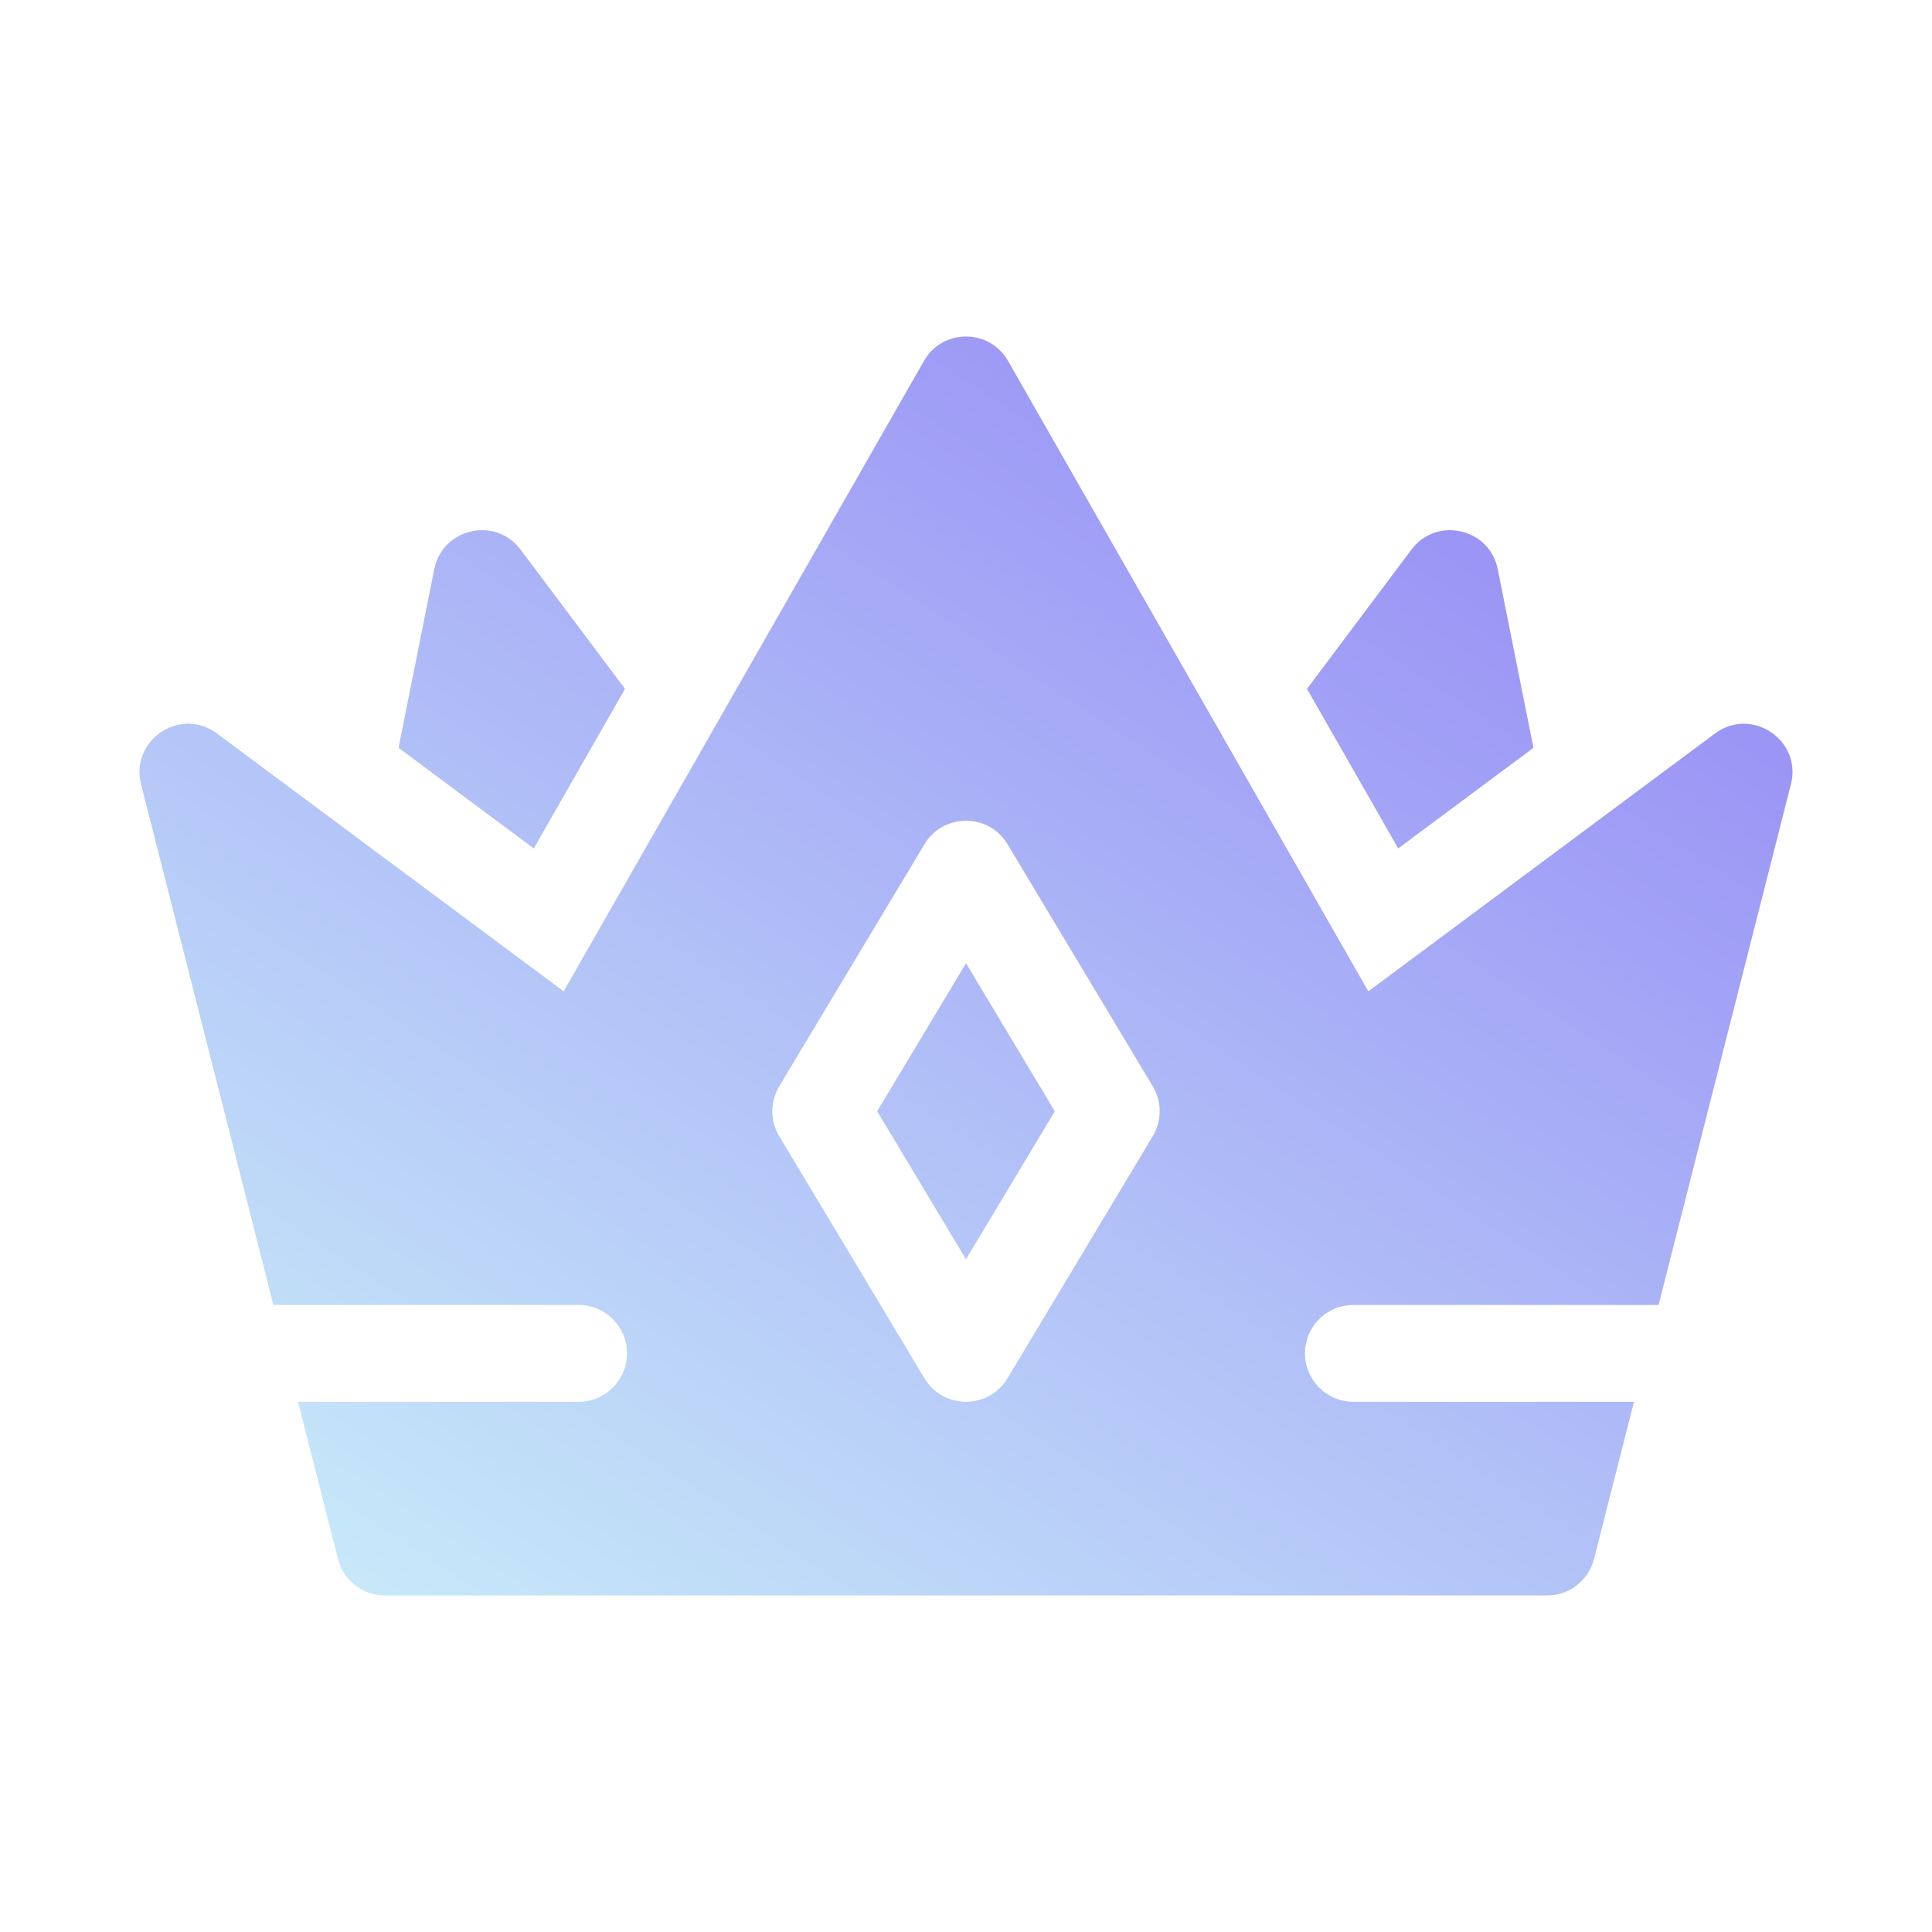
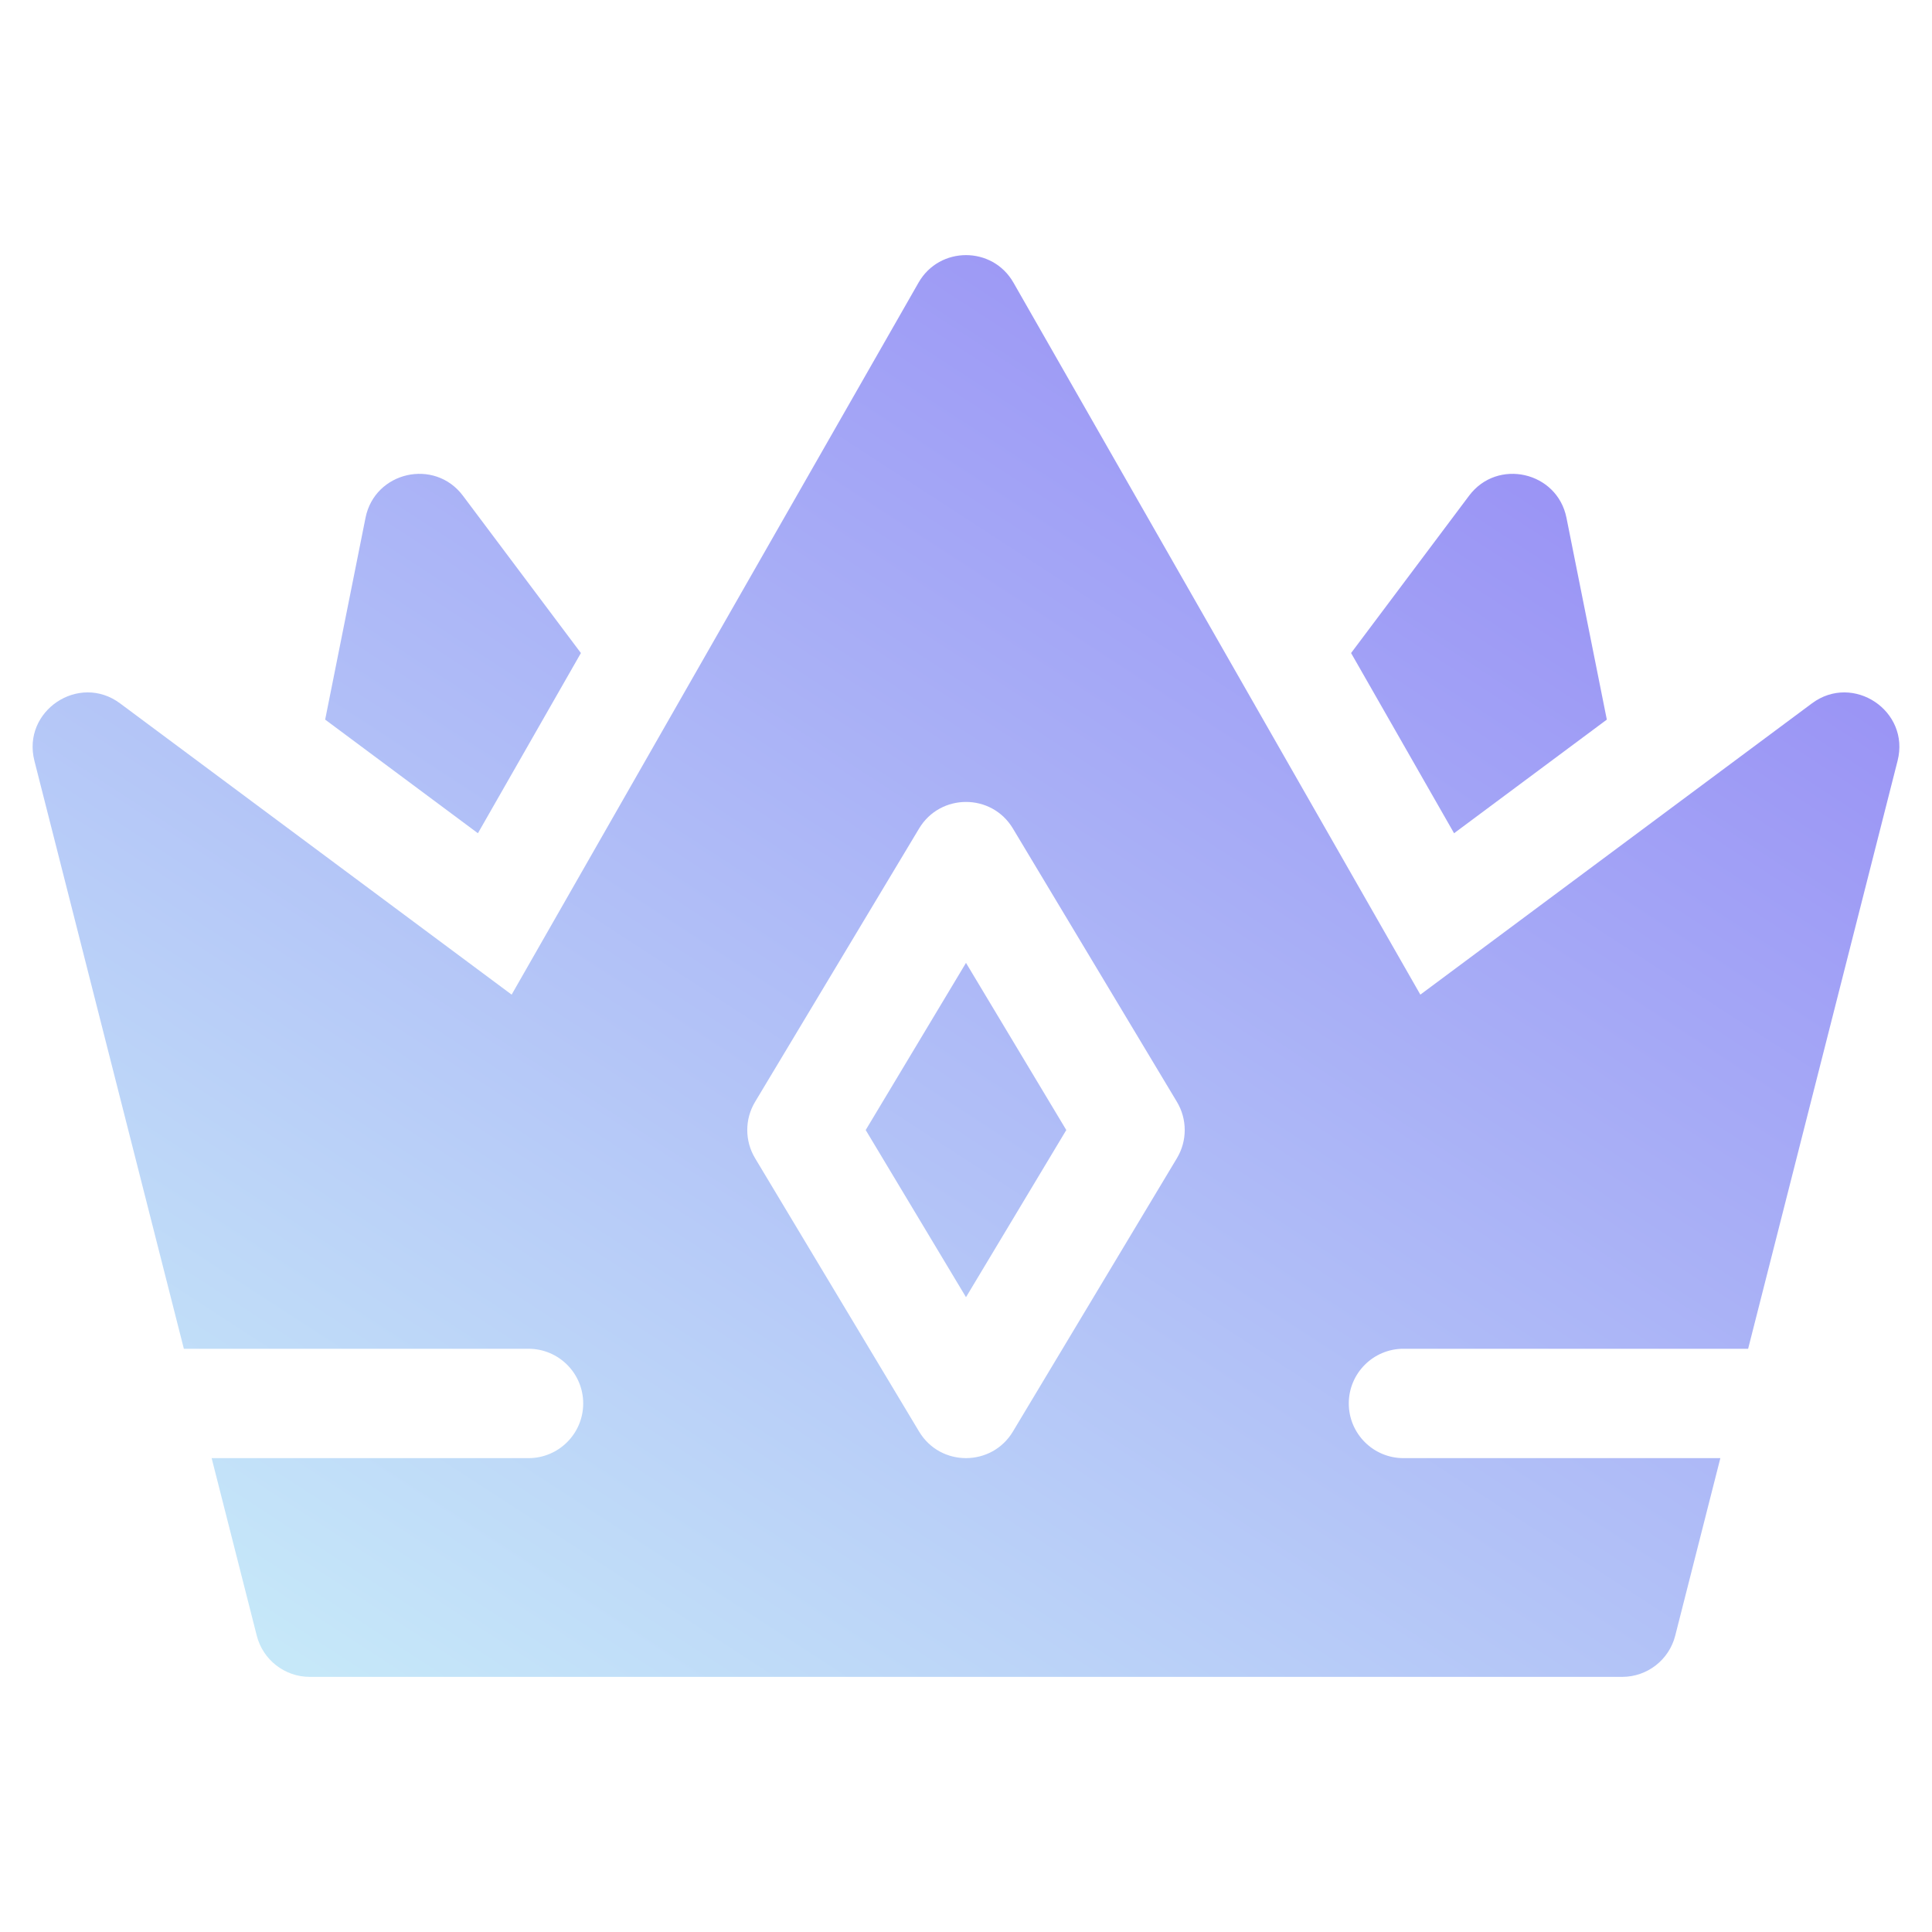
<svg xmlns="http://www.w3.org/2000/svg" xmlns:xlink="http://www.w3.org/1999/xlink" width="135.467mm" height="135.467mm" viewBox="0 0 135.467 135.467" version="1.1" id="svg1">
  <defs id="defs1">
    <linearGradient id="linearGradient32">
      <stop style="stop-color:#8f7ef4;stop-opacity:1" offset="0" id="stop32" />
      <stop style="stop-color:#c6e8f9;stop-opacity:1" offset="1" id="stop33" />
    </linearGradient>
    <linearGradient xlink:href="#linearGradient32" id="linearGradient2" x1="443.622" y1="-2.198" x2="128.029" y2="483.358" gradientUnits="userSpaceOnUse" />
+     <linearGradient xlink:href="#linearGradient32" id="linearGradient1" gradientUnits="userSpaceOnUse" x1="443.622" y1="-2.198" x2="128.029" y2="483.358" />
+     <linearGradient xlink:href="#linearGradient32" id="linearGradient3" gradientUnits="userSpaceOnUse" x1="443.622" y1="-2.198" x2="128.029" y2="483.358" />
+     <linearGradient xlink:href="#linearGradient32" id="linearGradient4" gradientUnits="userSpaceOnUse" x1="443.622" y1="-2.198" x2="128.029" y2="483.358" />
+     <linearGradient xlink:href="#linearGradient32" id="linearGradient5" gradientUnits="userSpaceOnUse" x1="443.622" y1="-2.198" x2="128.029" y2="483.358" />
+     <linearGradient xlink:href="#linearGradient32" id="linearGradient6" gradientUnits="userSpaceOnUse" x1="443.622" y1="-2.198" x2="128.029" y2="483.358" />
+     <linearGradient xlink:href="#linearGradient32" id="linearGradient7" gradientUnits="userSpaceOnUse" x1="443.622" y1="-2.198" x2="128.029" y2="483.358" />
+     <linearGradient xlink:href="#linearGradient32" id="linearGradient8" gradientUnits="userSpaceOnUse" x1="443.622" y1="-2.198" x2="128.029" y2="483.358" />
+     <linearGradient xlink:href="#linearGradient32" id="linearGradient9" gradientUnits="userSpaceOnUse" x1="443.622" y1="-2.198" x2="128.029" y2="483.358" />
+     <linearGradient xlink:href="#linearGradient32" id="linearGradient10" gradientUnits="userSpaceOnUse" x1="443.622" y1="-2.198" x2="128.029" y2="483.358" />
  </defs>
  <g id="layer1" transform="translate(-23.97981,-51.70648)">
    <rect style="fill:none;stroke-width:0.366" id="rect1" width="135.467" height="135.467" x="23.98" y="51.706" />
-     <g id="g7-7" transform="matrix(0.2263539,0,0,0.2263539,33.75978,61.48651)" style="fill:url(#linearGradient2)">
-       <g id="g2-9" style="fill:url(#linearGradient2)">
-         <g id="g1-5" style="fill:url(#linearGradient2)">
-           <path d="m 256.029,255.174 -27.51,45.85 27.51,45.85 27.51,-45.85 z m 0,0 -27.51,45.85 27.51,45.85 27.51,-45.85 z m 232.05,-71.19 -107.42,79.9 -111.61,-195.3 c -5.75,-10.07 -20.29,-10.06 -26.04,0 l -111.61,195.3 -107.42,-79.9 c -11.31,-8.41 -26.95,2.1 -23.49,15.74 l 41,161.3 h 94.54 c 8.28,0 15,6.72 15,15 0,8.28 -6.72,15 -15,15 h -86.92 l 12.38,48.7 c 1.69,6.64 7.68,11.3 14.54,11.3 h 360 c 6.86,0 12.85,-4.66 14.54,-11.3 l 12.38,-48.7 h -86.92 c -8.28,0 -15,-6.72 -15,-15 0,-8.28 6.72,-15 15,-15 h 94.54 l 41,-161.3 c 3.47,-13.67 -12.2,-24.13 -23.49,-15.74 z m -174.19,124.76 -45,75 c -5.8,9.67 -19.88,9.73 -25.72,0 l -45,-75 c -2.85,-4.75 -2.85,-10.69 0,-15.44 l 45,-75 c 5.8,-9.67 19.88,-9.73 25.72,0 l 45,75 c 2.85,4.75 2.85,10.69 0,15.44 z m -85.37,-7.72 27.51,45.85 27.51,-45.85 -27.51,-45.85 z" id="path1-431" style="fill:url(#linearGradient2)" />
+     <g id="g7-7" transform="matrix(0.2556227,0,0,0.2556227,26.26609,53.99283)" style="fill:url(#linearGradient2)">
+       <g id="g2-9" style="fill:url(#linearGradient4)">
+         <g id="g1-5" style="fill:url(#linearGradient3)">
+           <path d="m 256.029,255.174 -27.51,45.85 27.51,45.85 27.51,-45.85 z m 0,0 -27.51,45.85 27.51,45.85 27.51,-45.85 z m 232.05,-71.19 -107.42,79.9 -111.61,-195.3 c -5.75,-10.07 -20.29,-10.06 -26.04,0 l -111.61,195.3 -107.42,-79.9 c -11.31,-8.41 -26.95,2.1 -23.49,15.74 l 41,161.3 h 94.54 c 8.28,0 15,6.72 15,15 0,8.28 -6.72,15 -15,15 h -86.92 l 12.38,48.7 c 1.69,6.64 7.68,11.3 14.54,11.3 h 360 c 6.86,0 12.85,-4.66 14.54,-11.3 l 12.38,-48.7 h -86.92 c -8.28,0 -15,-6.72 -15,-15 0,-8.28 6.72,-15 15,-15 h 94.54 l 41,-161.3 c 3.47,-13.67 -12.2,-24.13 -23.49,-15.74 z m -174.19,124.76 -45,75 c -5.8,9.67 -19.88,9.73 -25.72,0 l -45,-75 c -2.85,-4.75 -2.85,-10.69 0,-15.44 l 45,-75 c 5.8,-9.67 19.88,-9.73 25.72,0 l 45,75 c 2.85,4.75 2.85,10.69 0,15.44 z m -85.37,-7.72 27.51,45.85 27.51,-45.85 -27.51,-45.85 z" id="path1-431" style="fill:url(#linearGradient1)" />
        </g>
      </g>
-       <g id="g4-2" style="fill:url(#linearGradient2)">
-         <g id="g3-33" style="fill:url(#linearGradient2)">
-           <path d="m 150.399,170.184 -28.25,49.43 -41.9,-31.17 11.07,-55.36 c 2.54,-12.69 18.94,-16.41 26.71,-6.06 z" id="path2-4" style="fill:url(#linearGradient2)" />
+       <g id="g4-2" style="fill:url(#linearGradient7)">
+         <g id="g3-33" style="fill:url(#linearGradient6)">
+           <path d="m 150.399,170.184 -28.25,49.43 -41.9,-31.17 11.07,-55.36 c 2.54,-12.69 18.94,-16.41 26.71,-6.06 z" id="path2-4" style="fill:url(#linearGradient5)" />
        </g>
      </g>
-       <g id="g6-1" style="fill:url(#linearGradient2)">
-         <g id="g5-1" style="fill:url(#linearGradient2)">
-           <path d="m 431.809,188.444 -41.9,31.17 -28.25,-49.43 32.37,-43.16 c 7.76,-10.35 24.17,-6.63 26.71,6.06 z" id="path4-3" style="fill:url(#linearGradient2)" />
+       <g id="g6-1" style="fill:url(#linearGradient10)">
+         <g id="g5-1" style="fill:url(#linearGradient9)">
+           <path d="m 431.809,188.444 -41.9,31.17 -28.25,-49.43 32.37,-43.16 c 7.76,-10.35 24.17,-6.63 26.71,6.06 z" id="path4-3" style="fill:url(#linearGradient8)" />
        </g>
      </g>
    </g>
  </g>
</svg>
